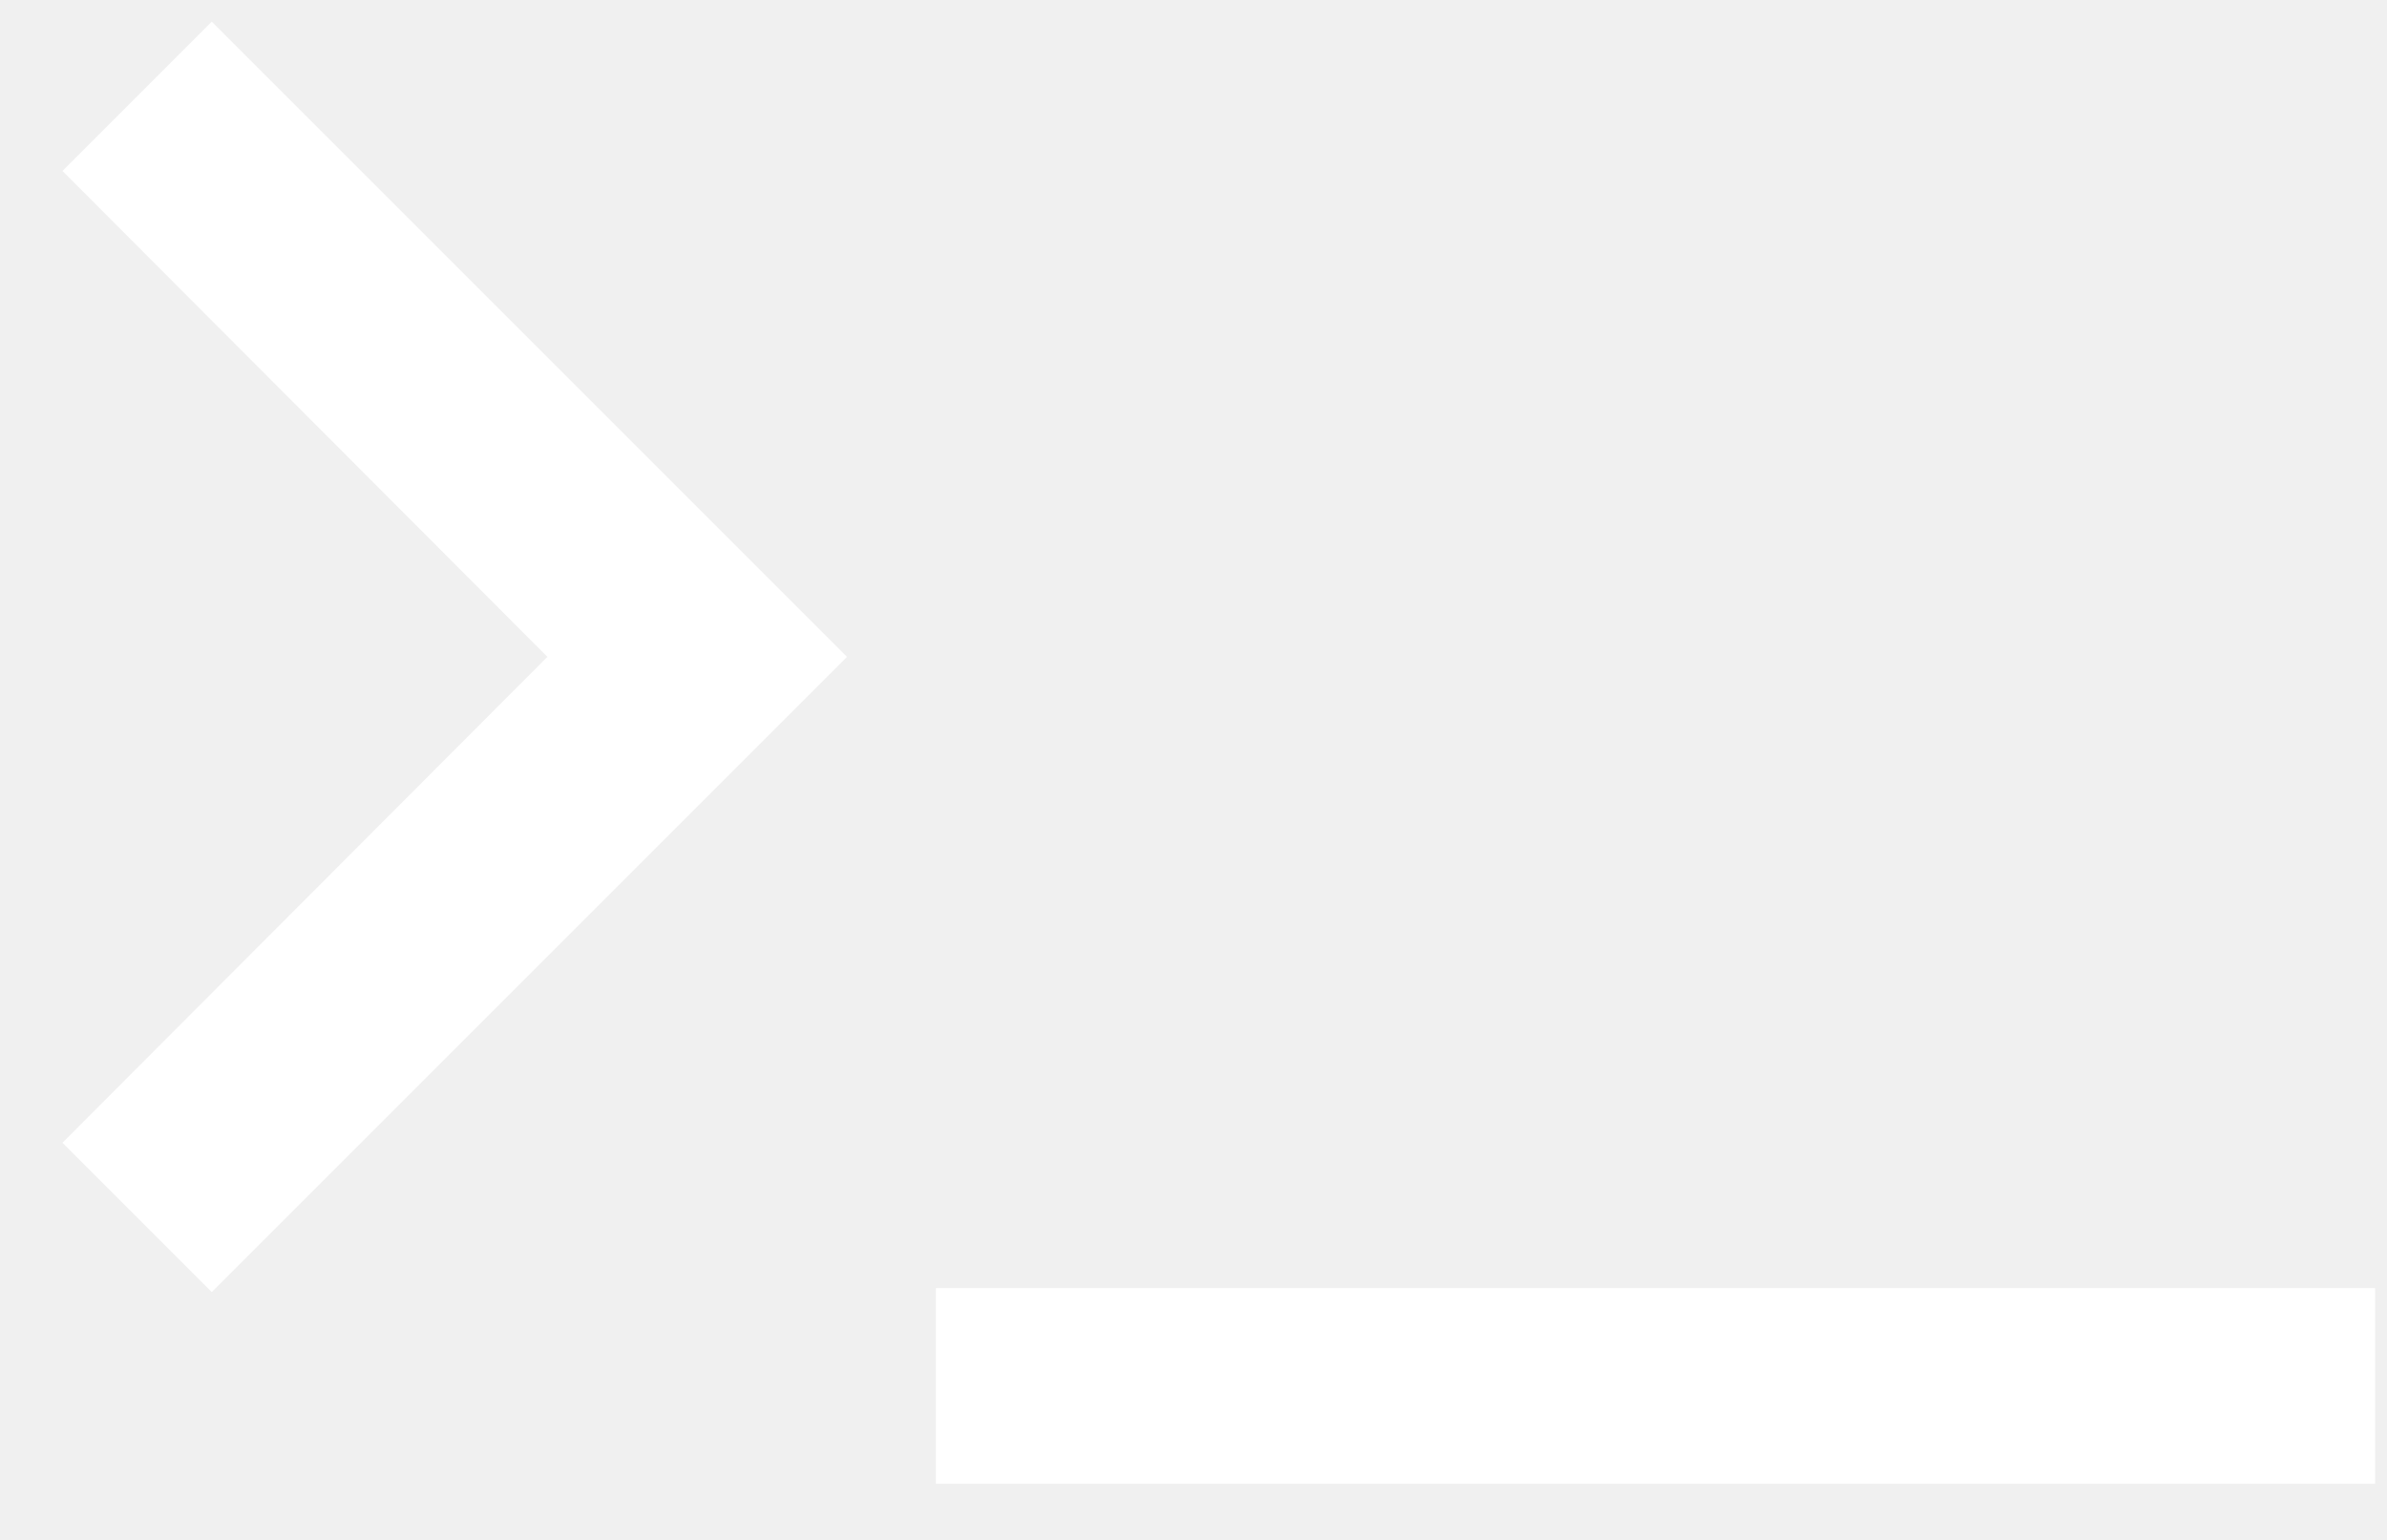
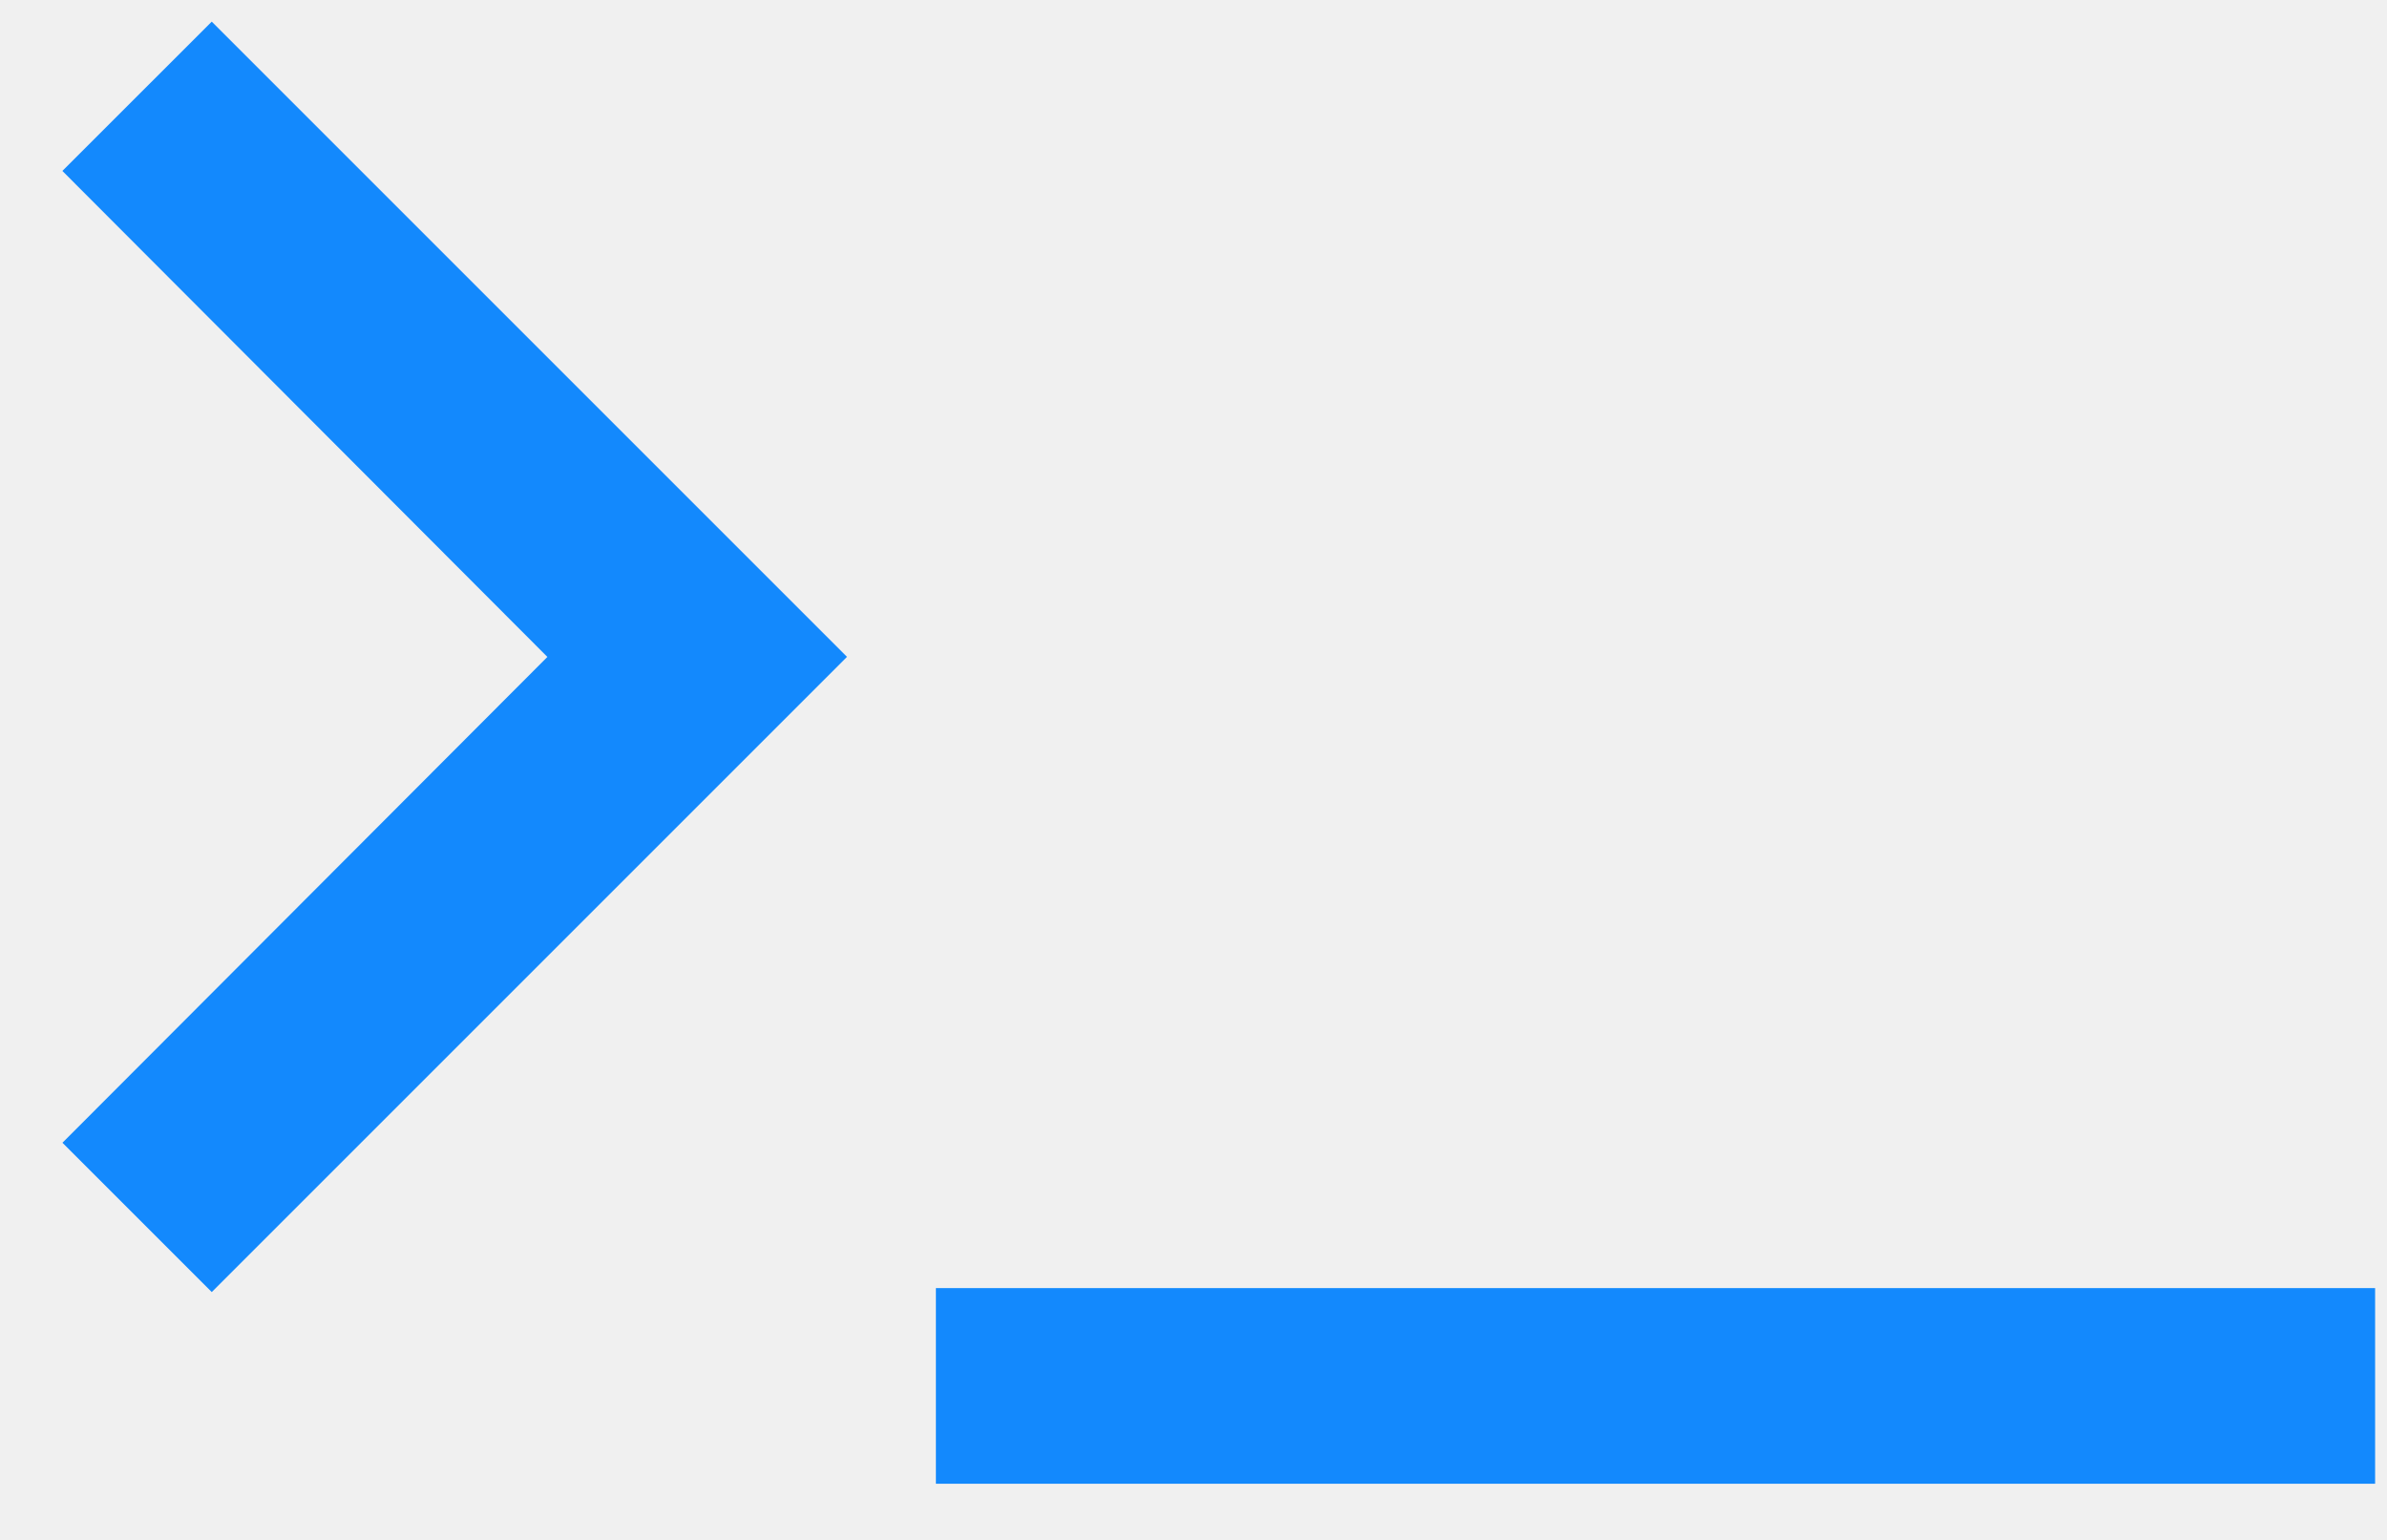
- <svg xmlns="http://www.w3.org/2000/svg" xmlns:xlink="http://www.w3.org/1999/xlink" width="31px" height="20px" viewBox="0 0 31 20" version="1.1">
+ <svg xmlns="http://www.w3.org/2000/svg" xmlns:xlink="http://www.w3.org/1999/xlink" width="31" height="20">
  <defs>
-     <polygon id="path-1" points="0.811 14.842 7.109 8.531 0.811 2.22 2.75 0.281 11 8.531 2.75 16.781" />
+     <path id="a" d="M.811 14.842l6.298-6.31L.81 2.22 2.75.281 11 8.531l-8.25 8.25z" />
  </defs>
-   <g id="Symbols" stroke="none" stroke-width="1" fill="none" fill-rule="evenodd">
-     <g id="fastdev-icon" transform="translate(-20, -23)">
-       <g id="Group-26">
-         <g id="Group-24" transform="translate(20, 23)">
-           <path d="M13.425,18 L29.575,18" id="Line-6" stroke="#FFFFFF" stroke-width="2.541" stroke-linecap="square" />
-           <mask id="mask-2" fill="white">
-             <use xlink:href="#path-1" />
-           </mask>
-           <use id="Mask" fill="#FFFFFF" fill-rule="nonzero" xlink:href="#path-1" />
-         </g>
-       </g>
-     </g>
+   <g fill="none" fill-rule="evenodd">
+     <path d="M13.425 18h16.15" stroke="#1389FD" stroke-width="2.541" stroke-linecap="square" />
+     <use fill="#1389FD" fill-rule="nonzero" xlink:href="#a" />
  </g>
</svg>
